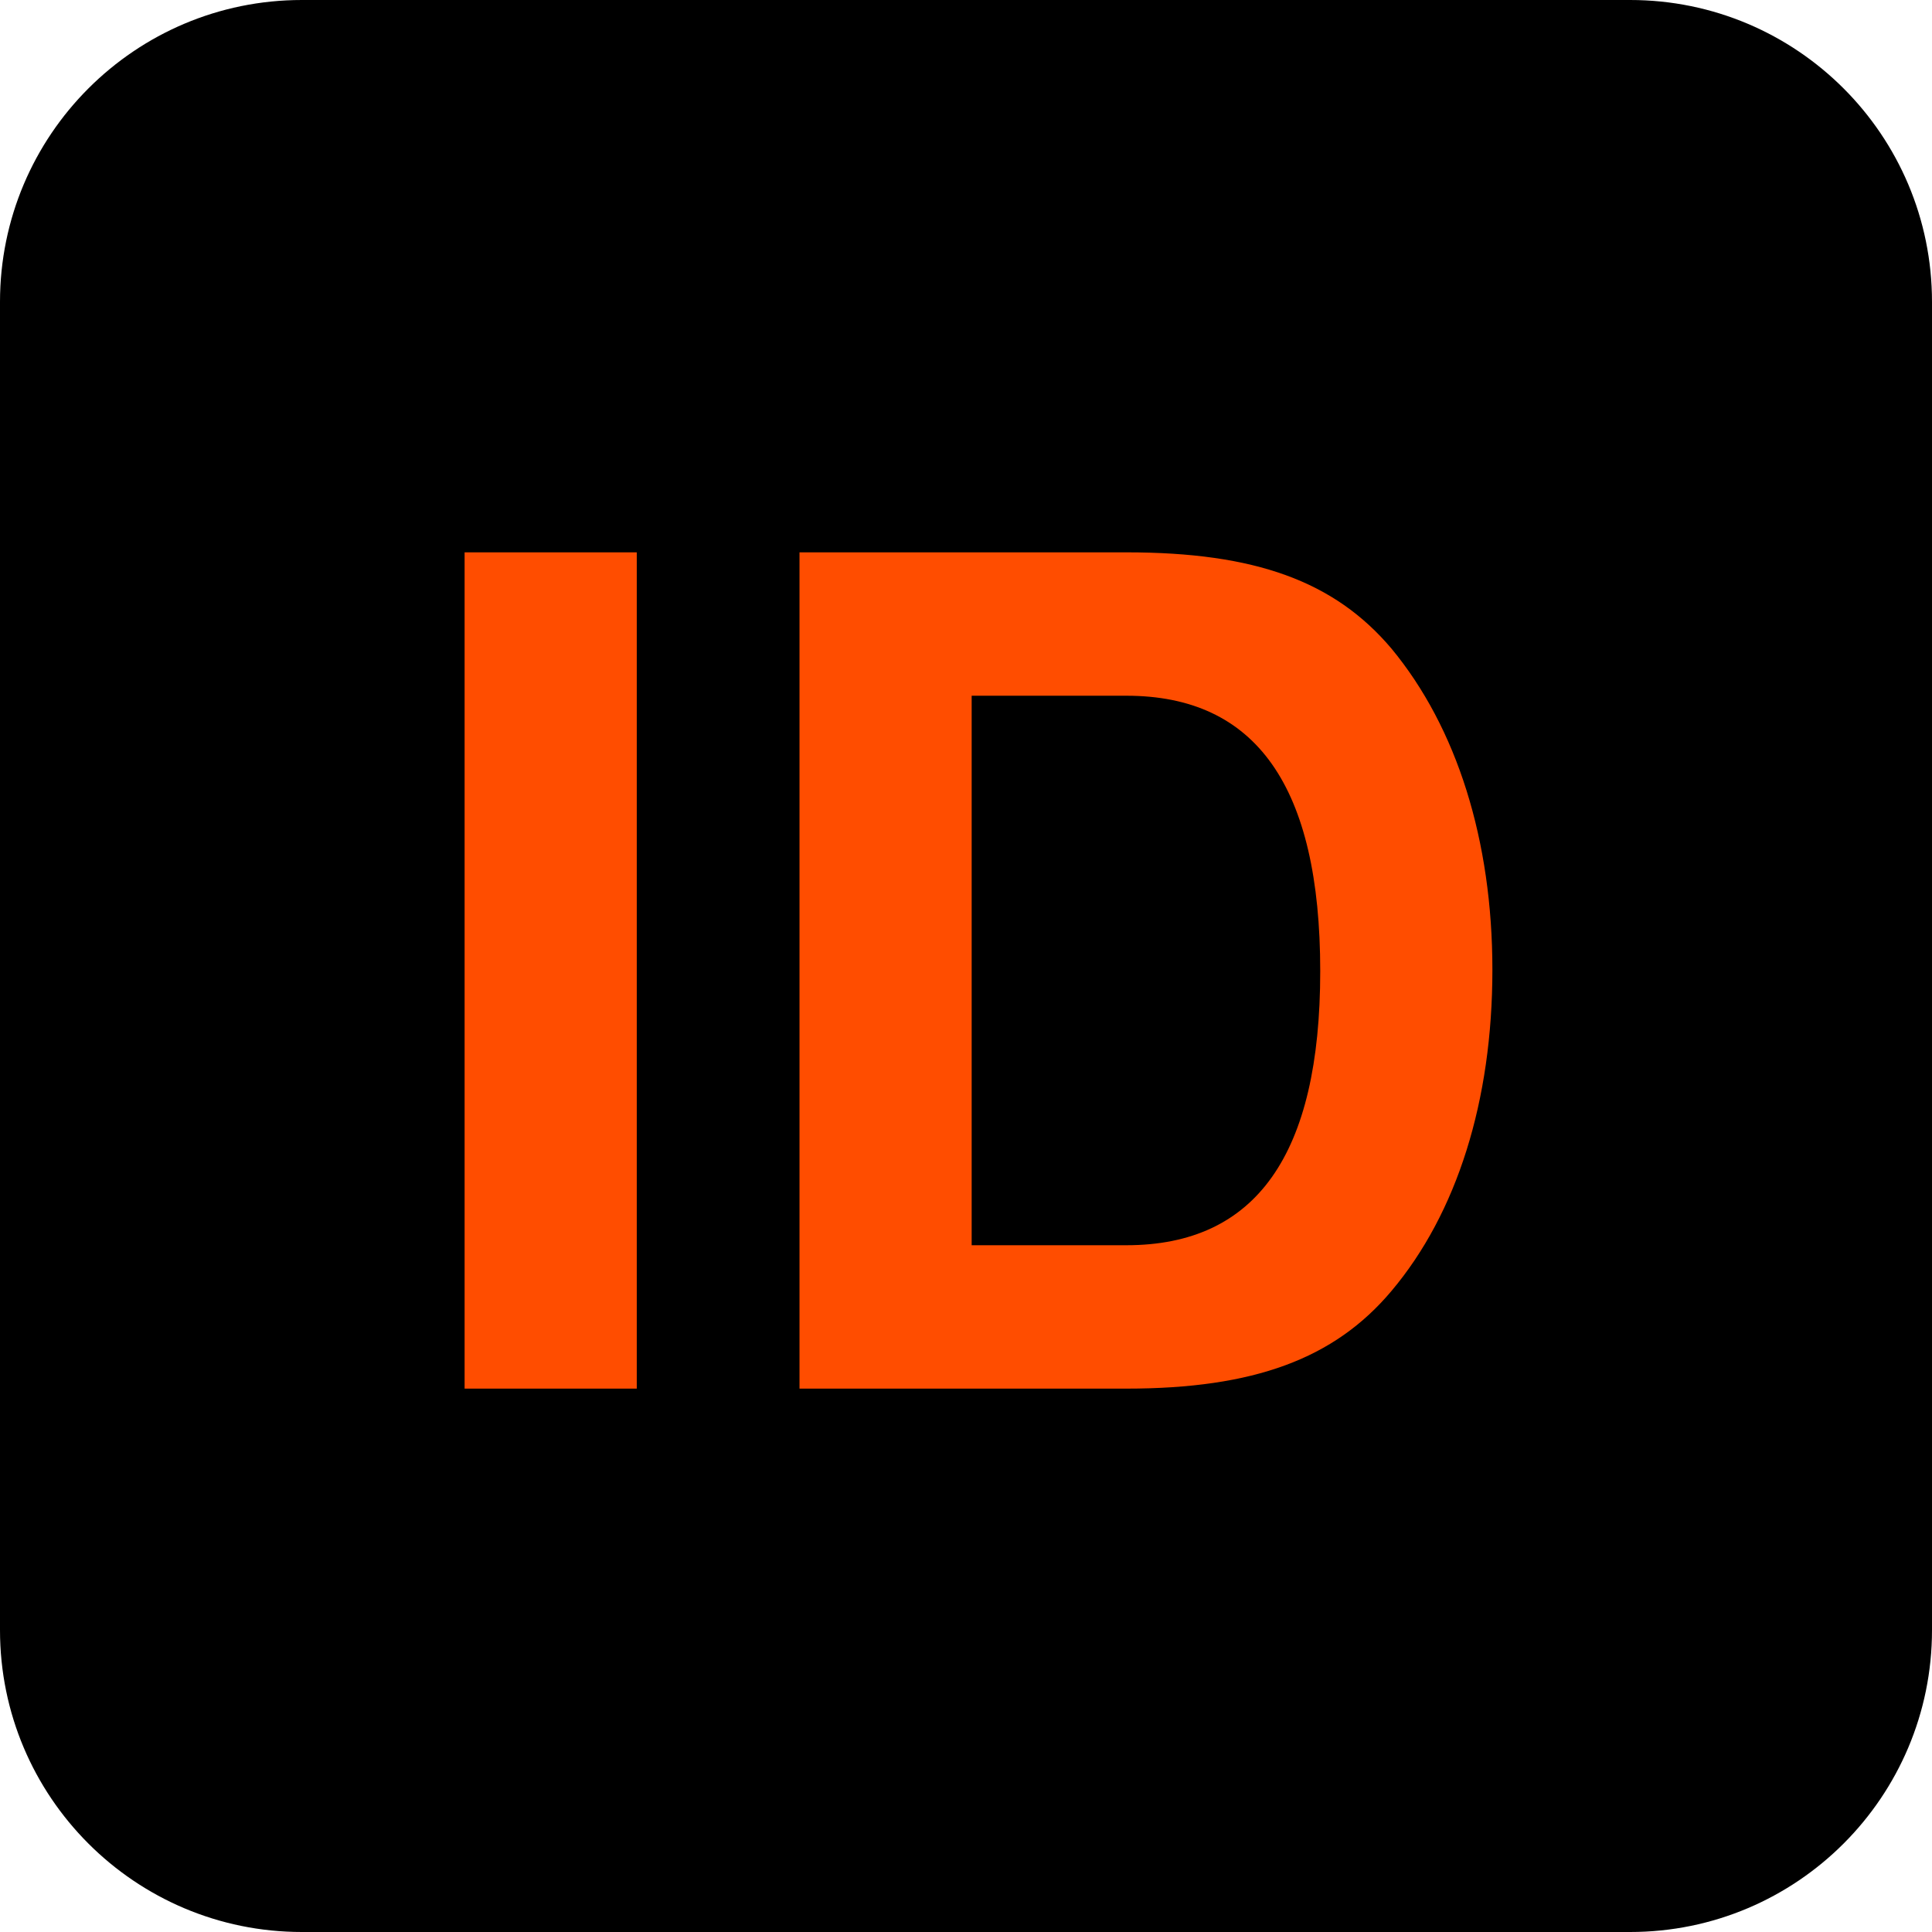
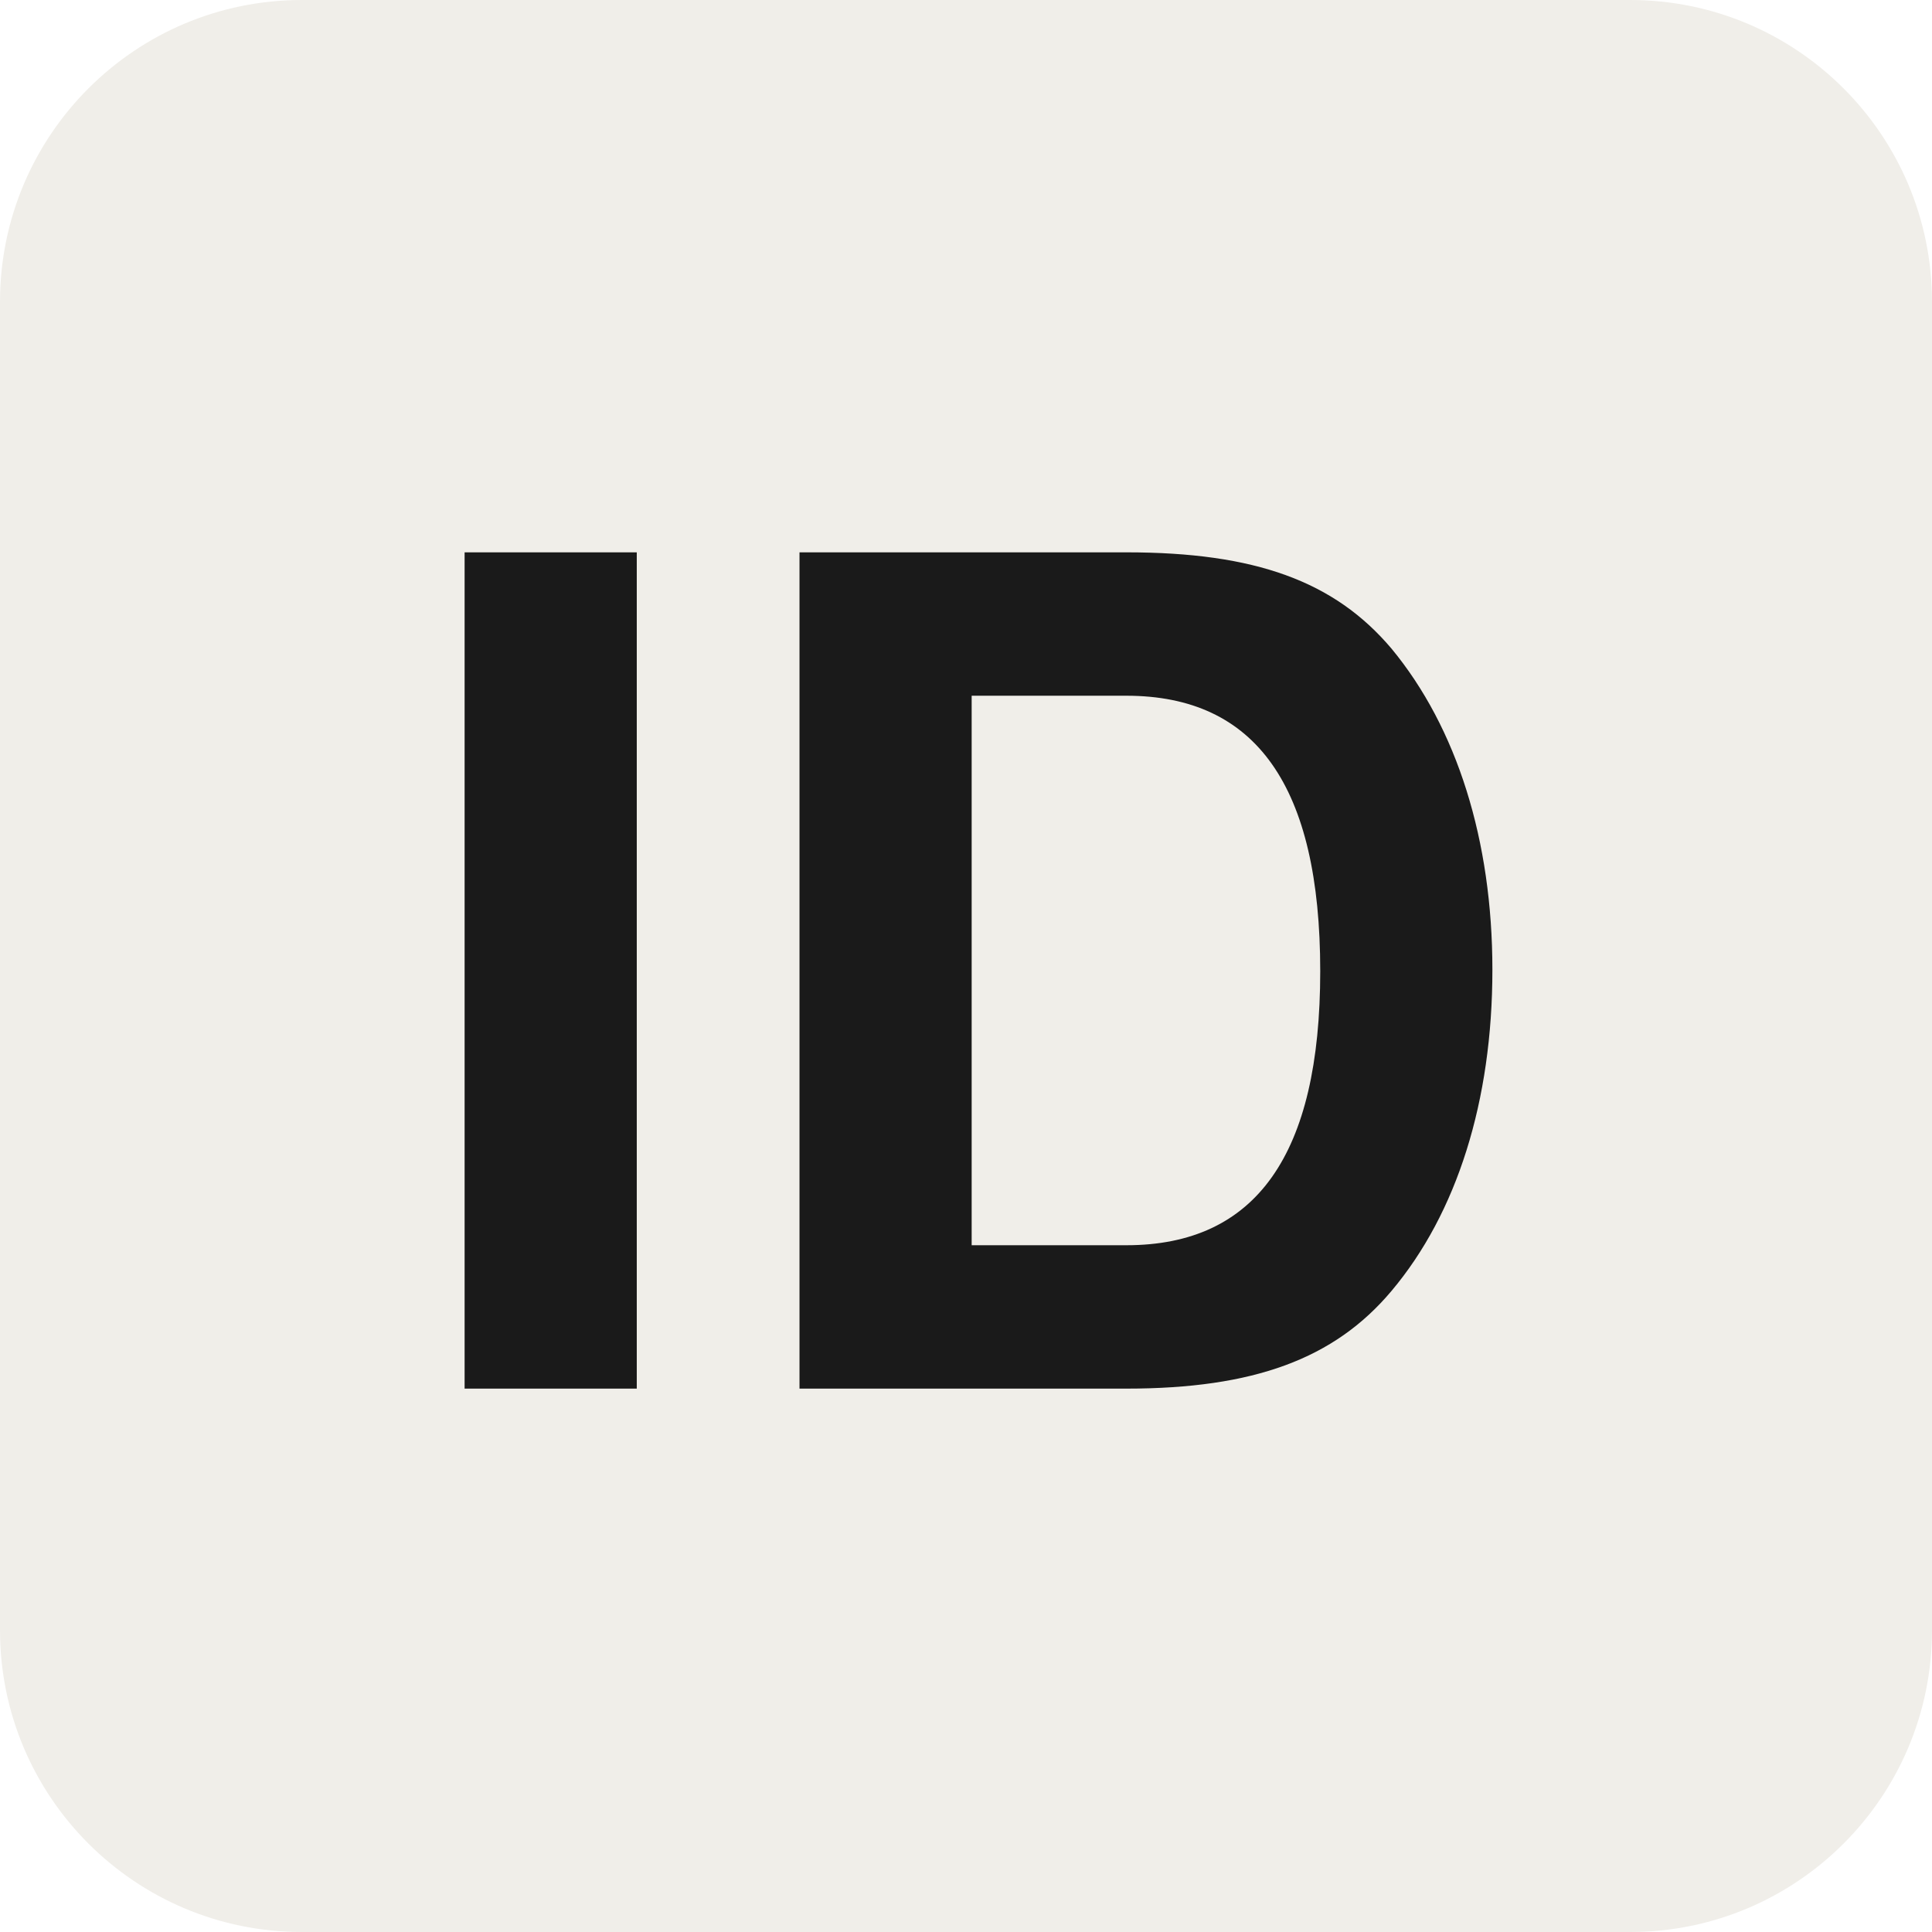
<svg xmlns="http://www.w3.org/2000/svg" viewBox="0 0 64 64">
-   <rect width="64" height="64" rx="10" fill="#000" />
-   <text x="32" y="46" text-anchor="middle" font-family="Archivo Black, Arial Black, Helvetica, sans-serif" font-weight="900" font-size="38" fill="#ff4d00">ID</text>
+   <rect width="64" height="64" rx="10" fill="#f0eee9" />
+   <text x="32" y="46" text-anchor="middle" font-family="Archivo Black, Arial Black, Helvetica, sans-serif" font-weight="900" font-size="38" fill="#1a1a1a">ID</text>
</svg>
